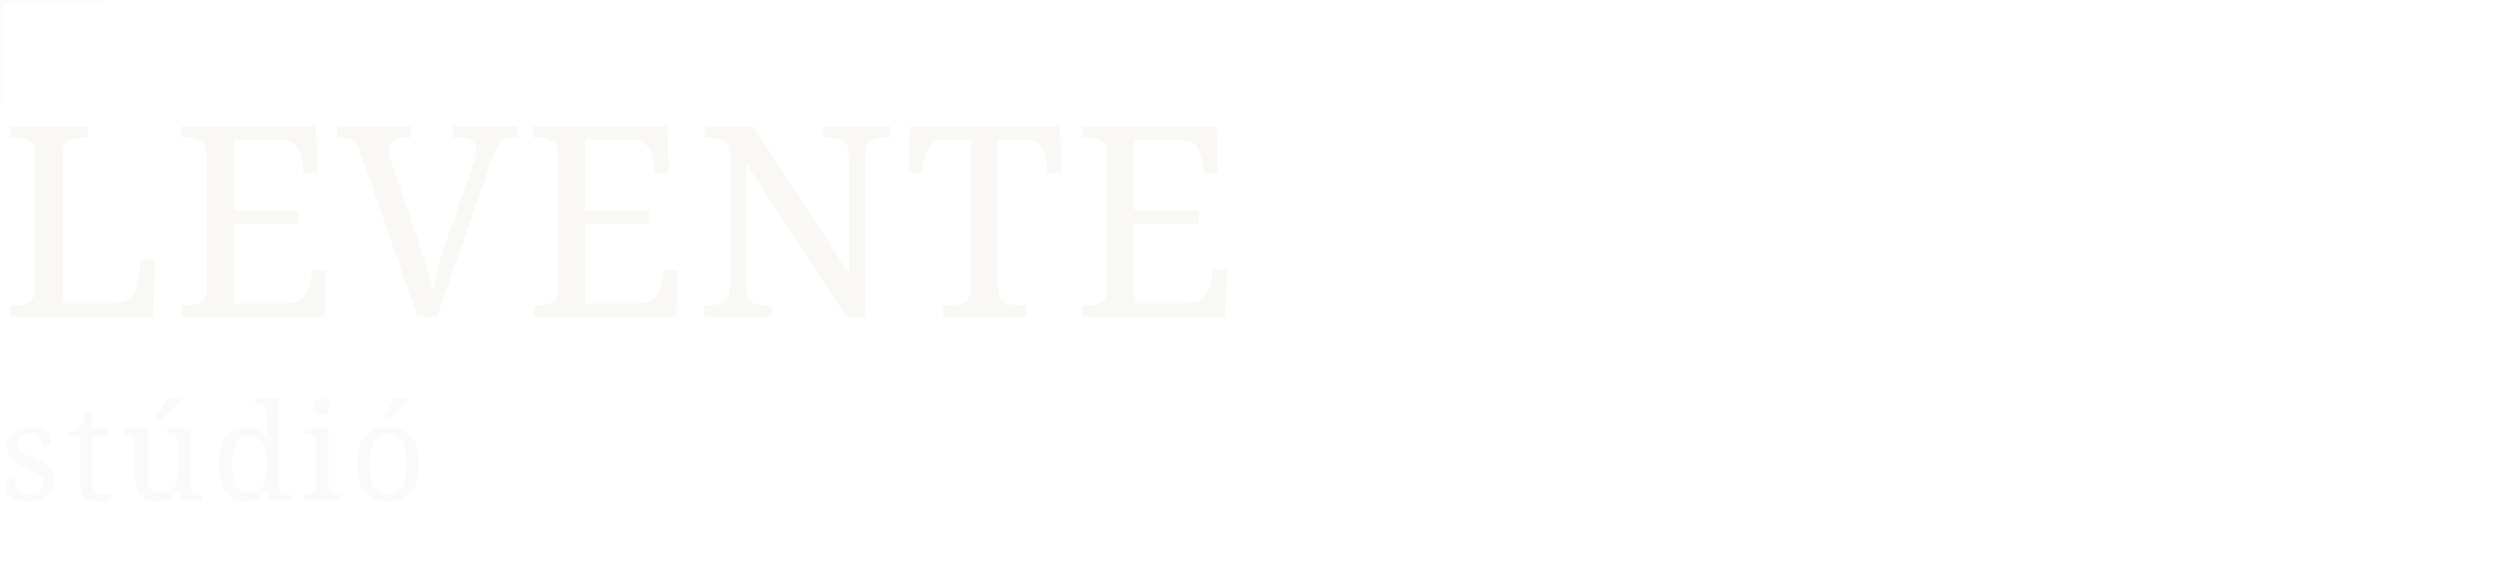
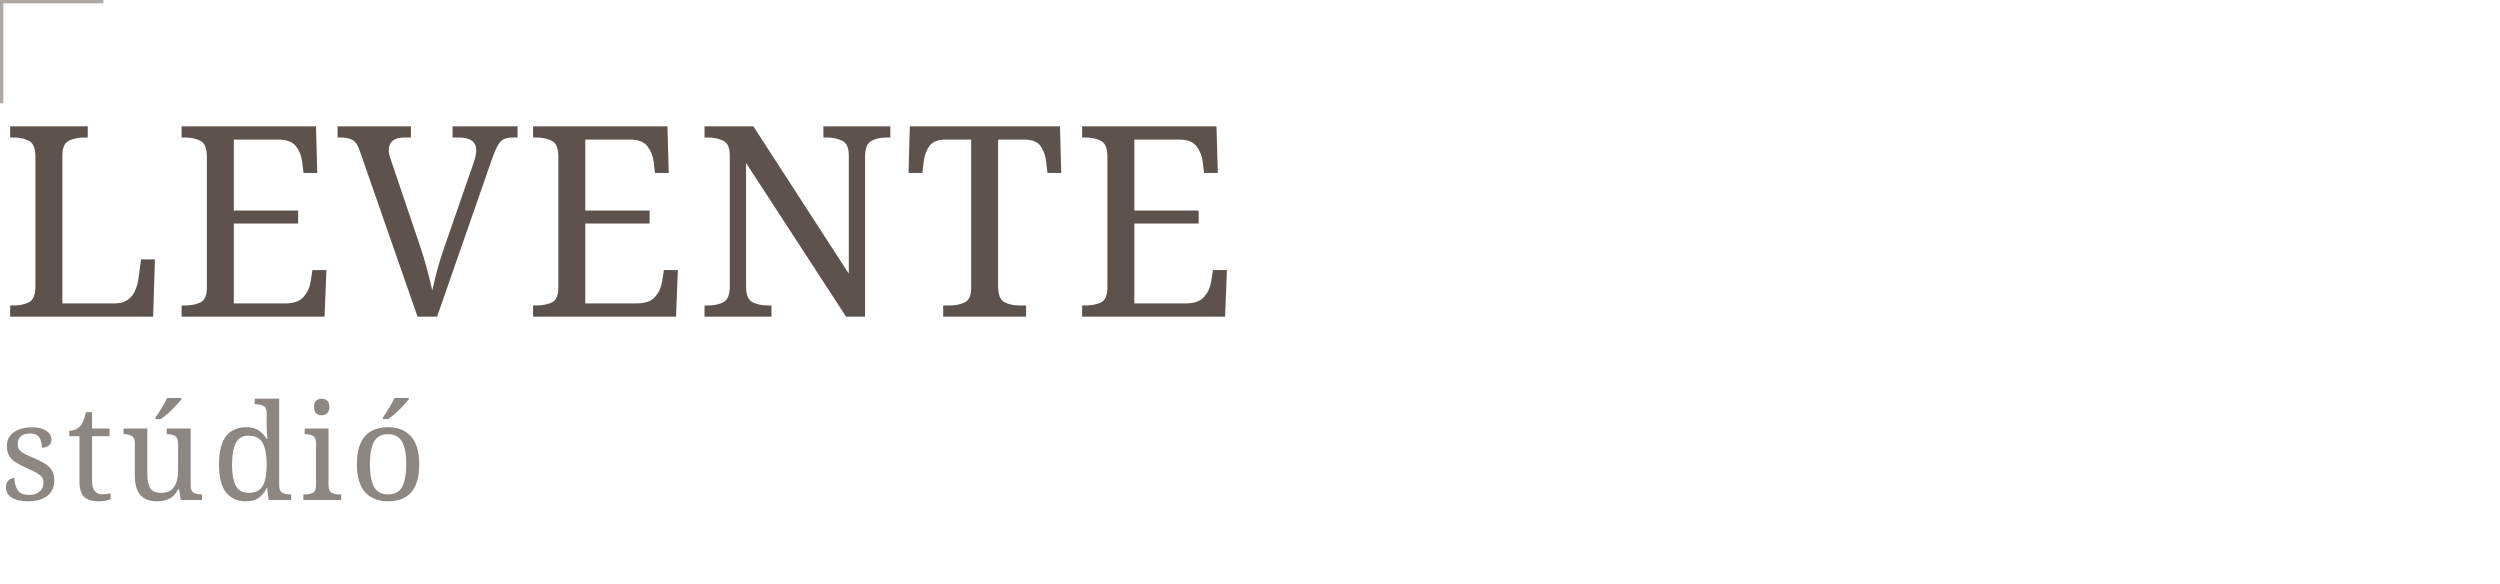
<svg xmlns="http://www.w3.org/2000/svg" viewBox="0 0 300 70" fill="none">
-   <path d="M 0 0 L 12 0 M 0 0 L 0 12" stroke="#faf8f5" stroke-width="0.8" opacity="0.5" stroke-linecap="square" />
-   <text x="0" y="38" font-size="32" font-weight="400" letter-spacing="0.02em" fill="#faf8f5" font-family="Cormorant Garamond, Georgia, serif">LEVENTE</text>
-   <text x="0" y="60" font-size="16" font-weight="300" letter-spacing="0.05em" fill="#faf8f5" opacity="0.7" font-family="Cormorant Garamond, Georgia, serif">stúdió</text>
+   <path d="M 0 0 L 12 0 M 0 0 L 0 12" stroke="#5d534c" stroke-width="0.8" opacity="0.5" stroke-linecap="square" />
+   <text x="0" y="38" font-size="32" font-weight="400" letter-spacing="0.02em" fill="#5d534c" font-family="Cormorant Garamond, Georgia, serif">LEVENTE</text>
+   <text x="0" y="60" font-size="16" font-weight="300" letter-spacing="0.05em" fill="#5d534c" opacity="0.7" font-family="Cormorant Garamond, Georgia, serif">stúdió</text>
</svg>
